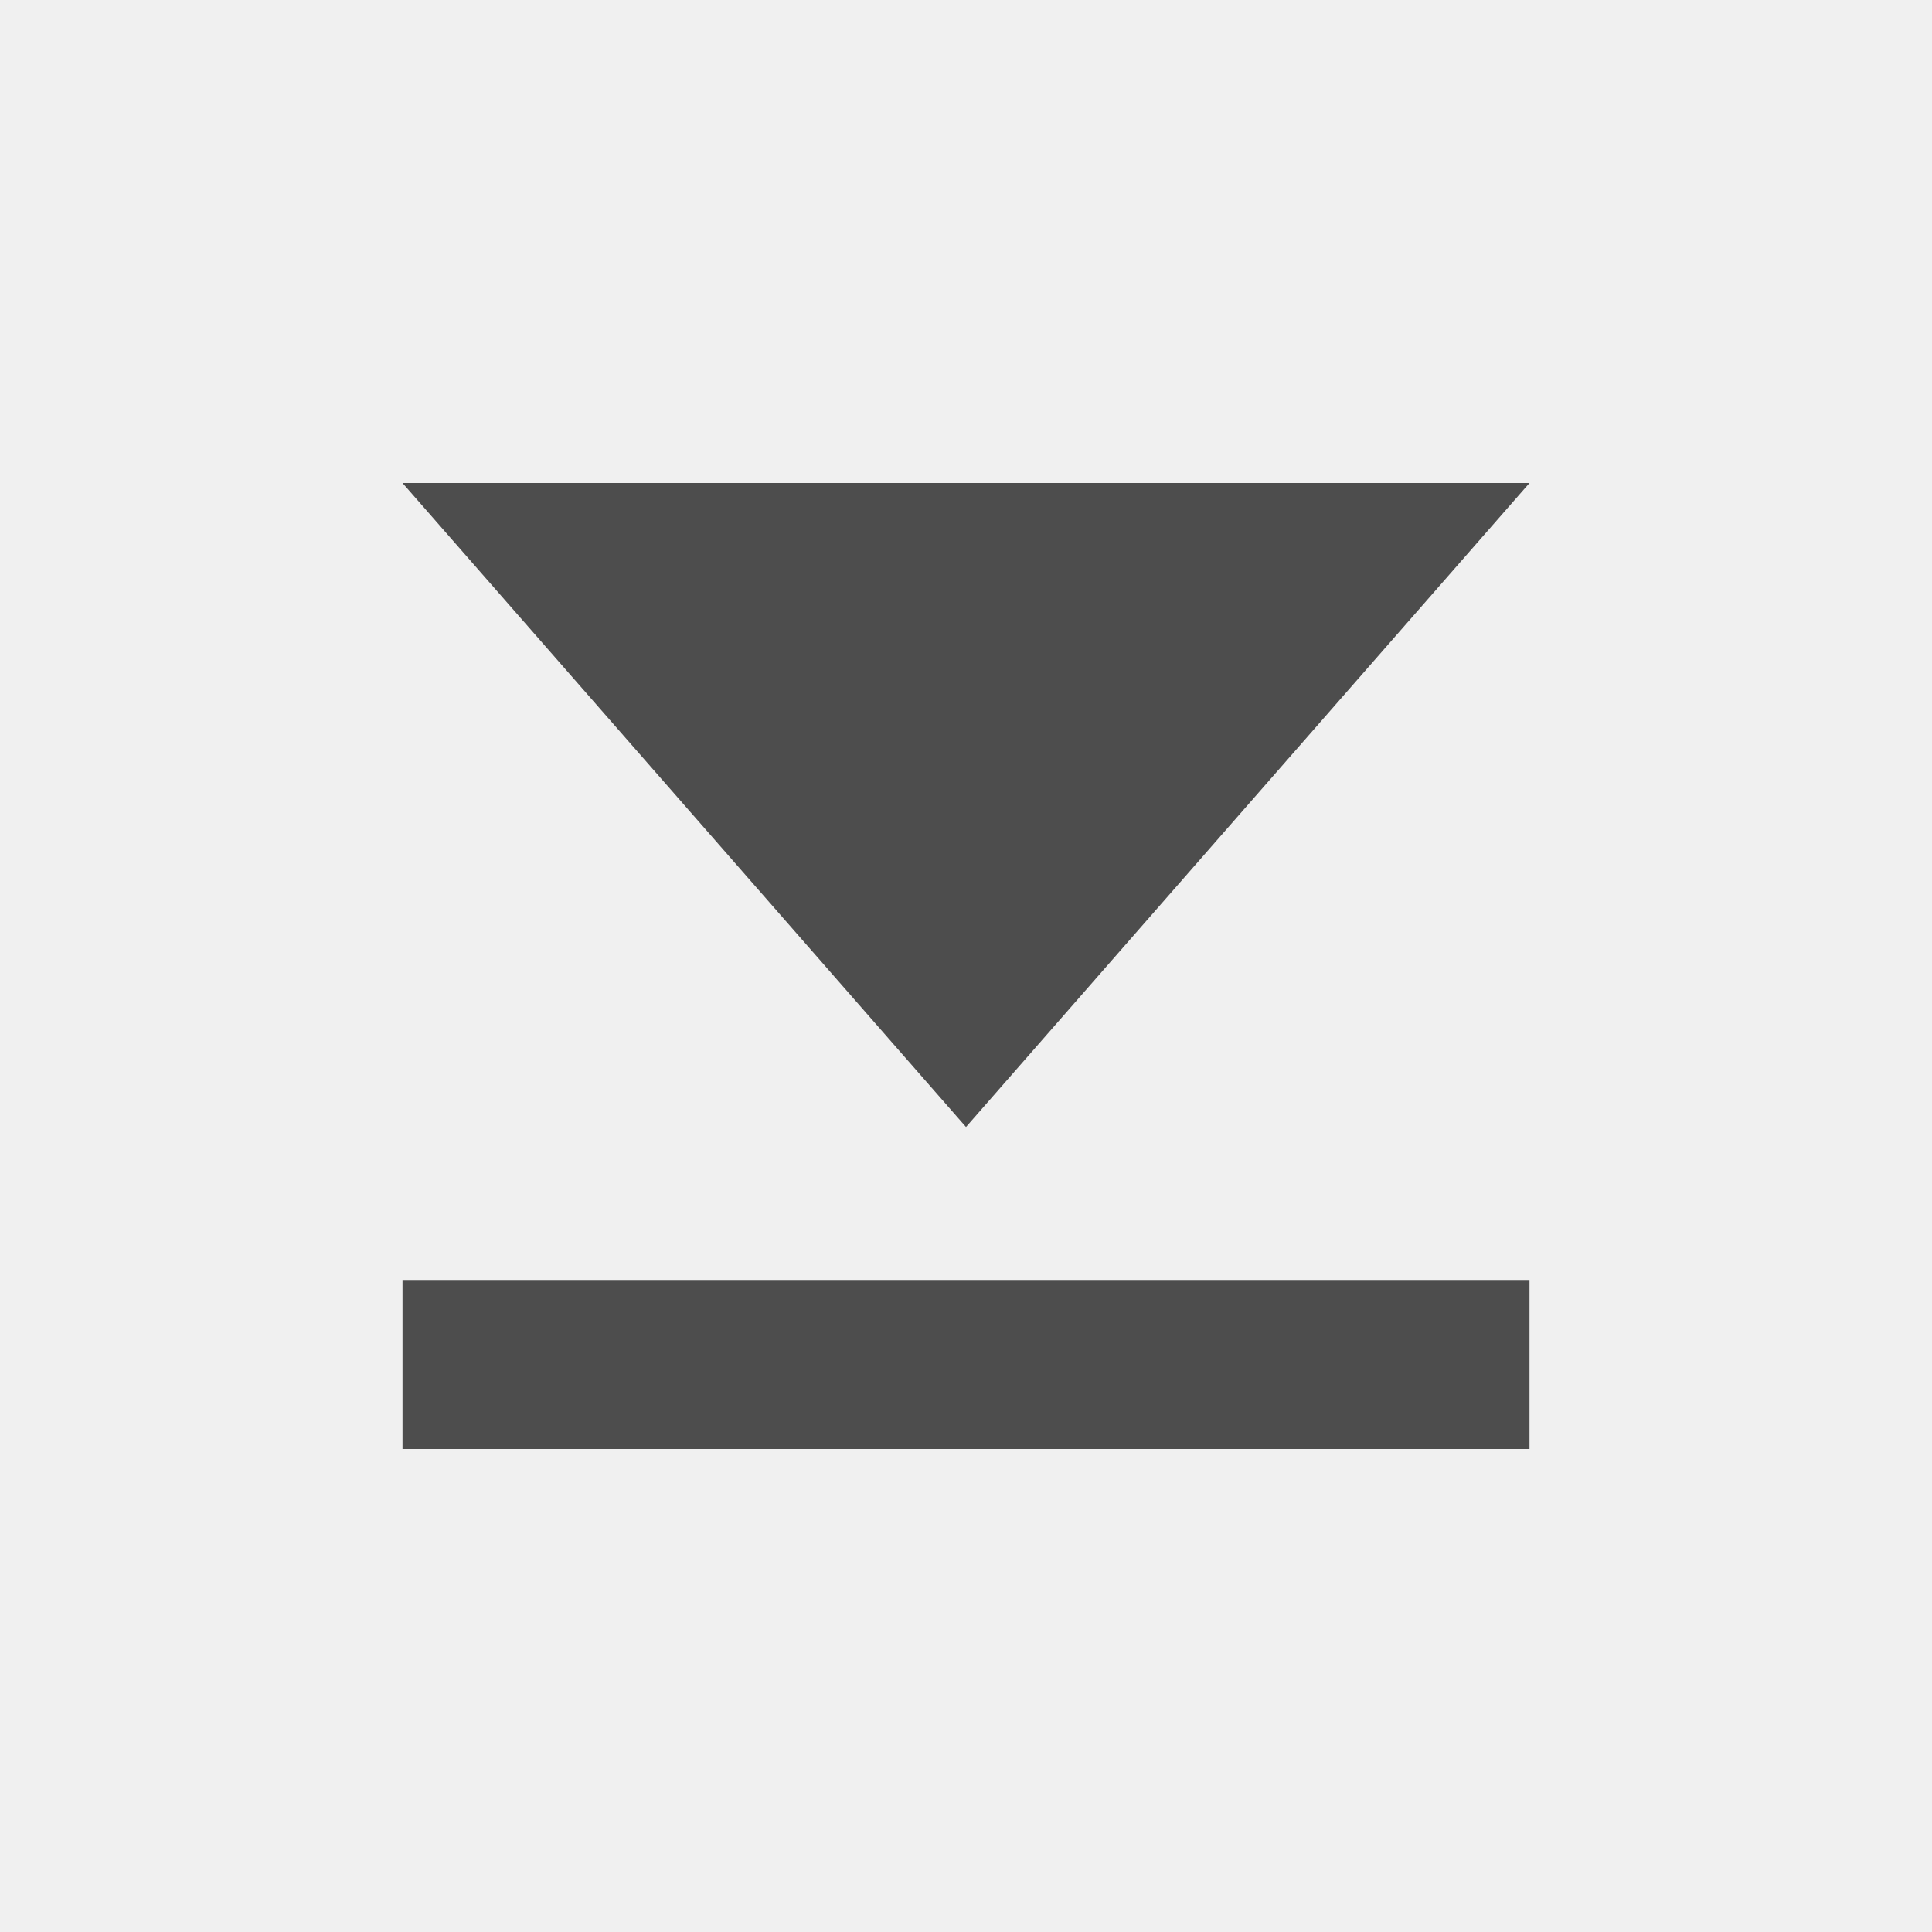
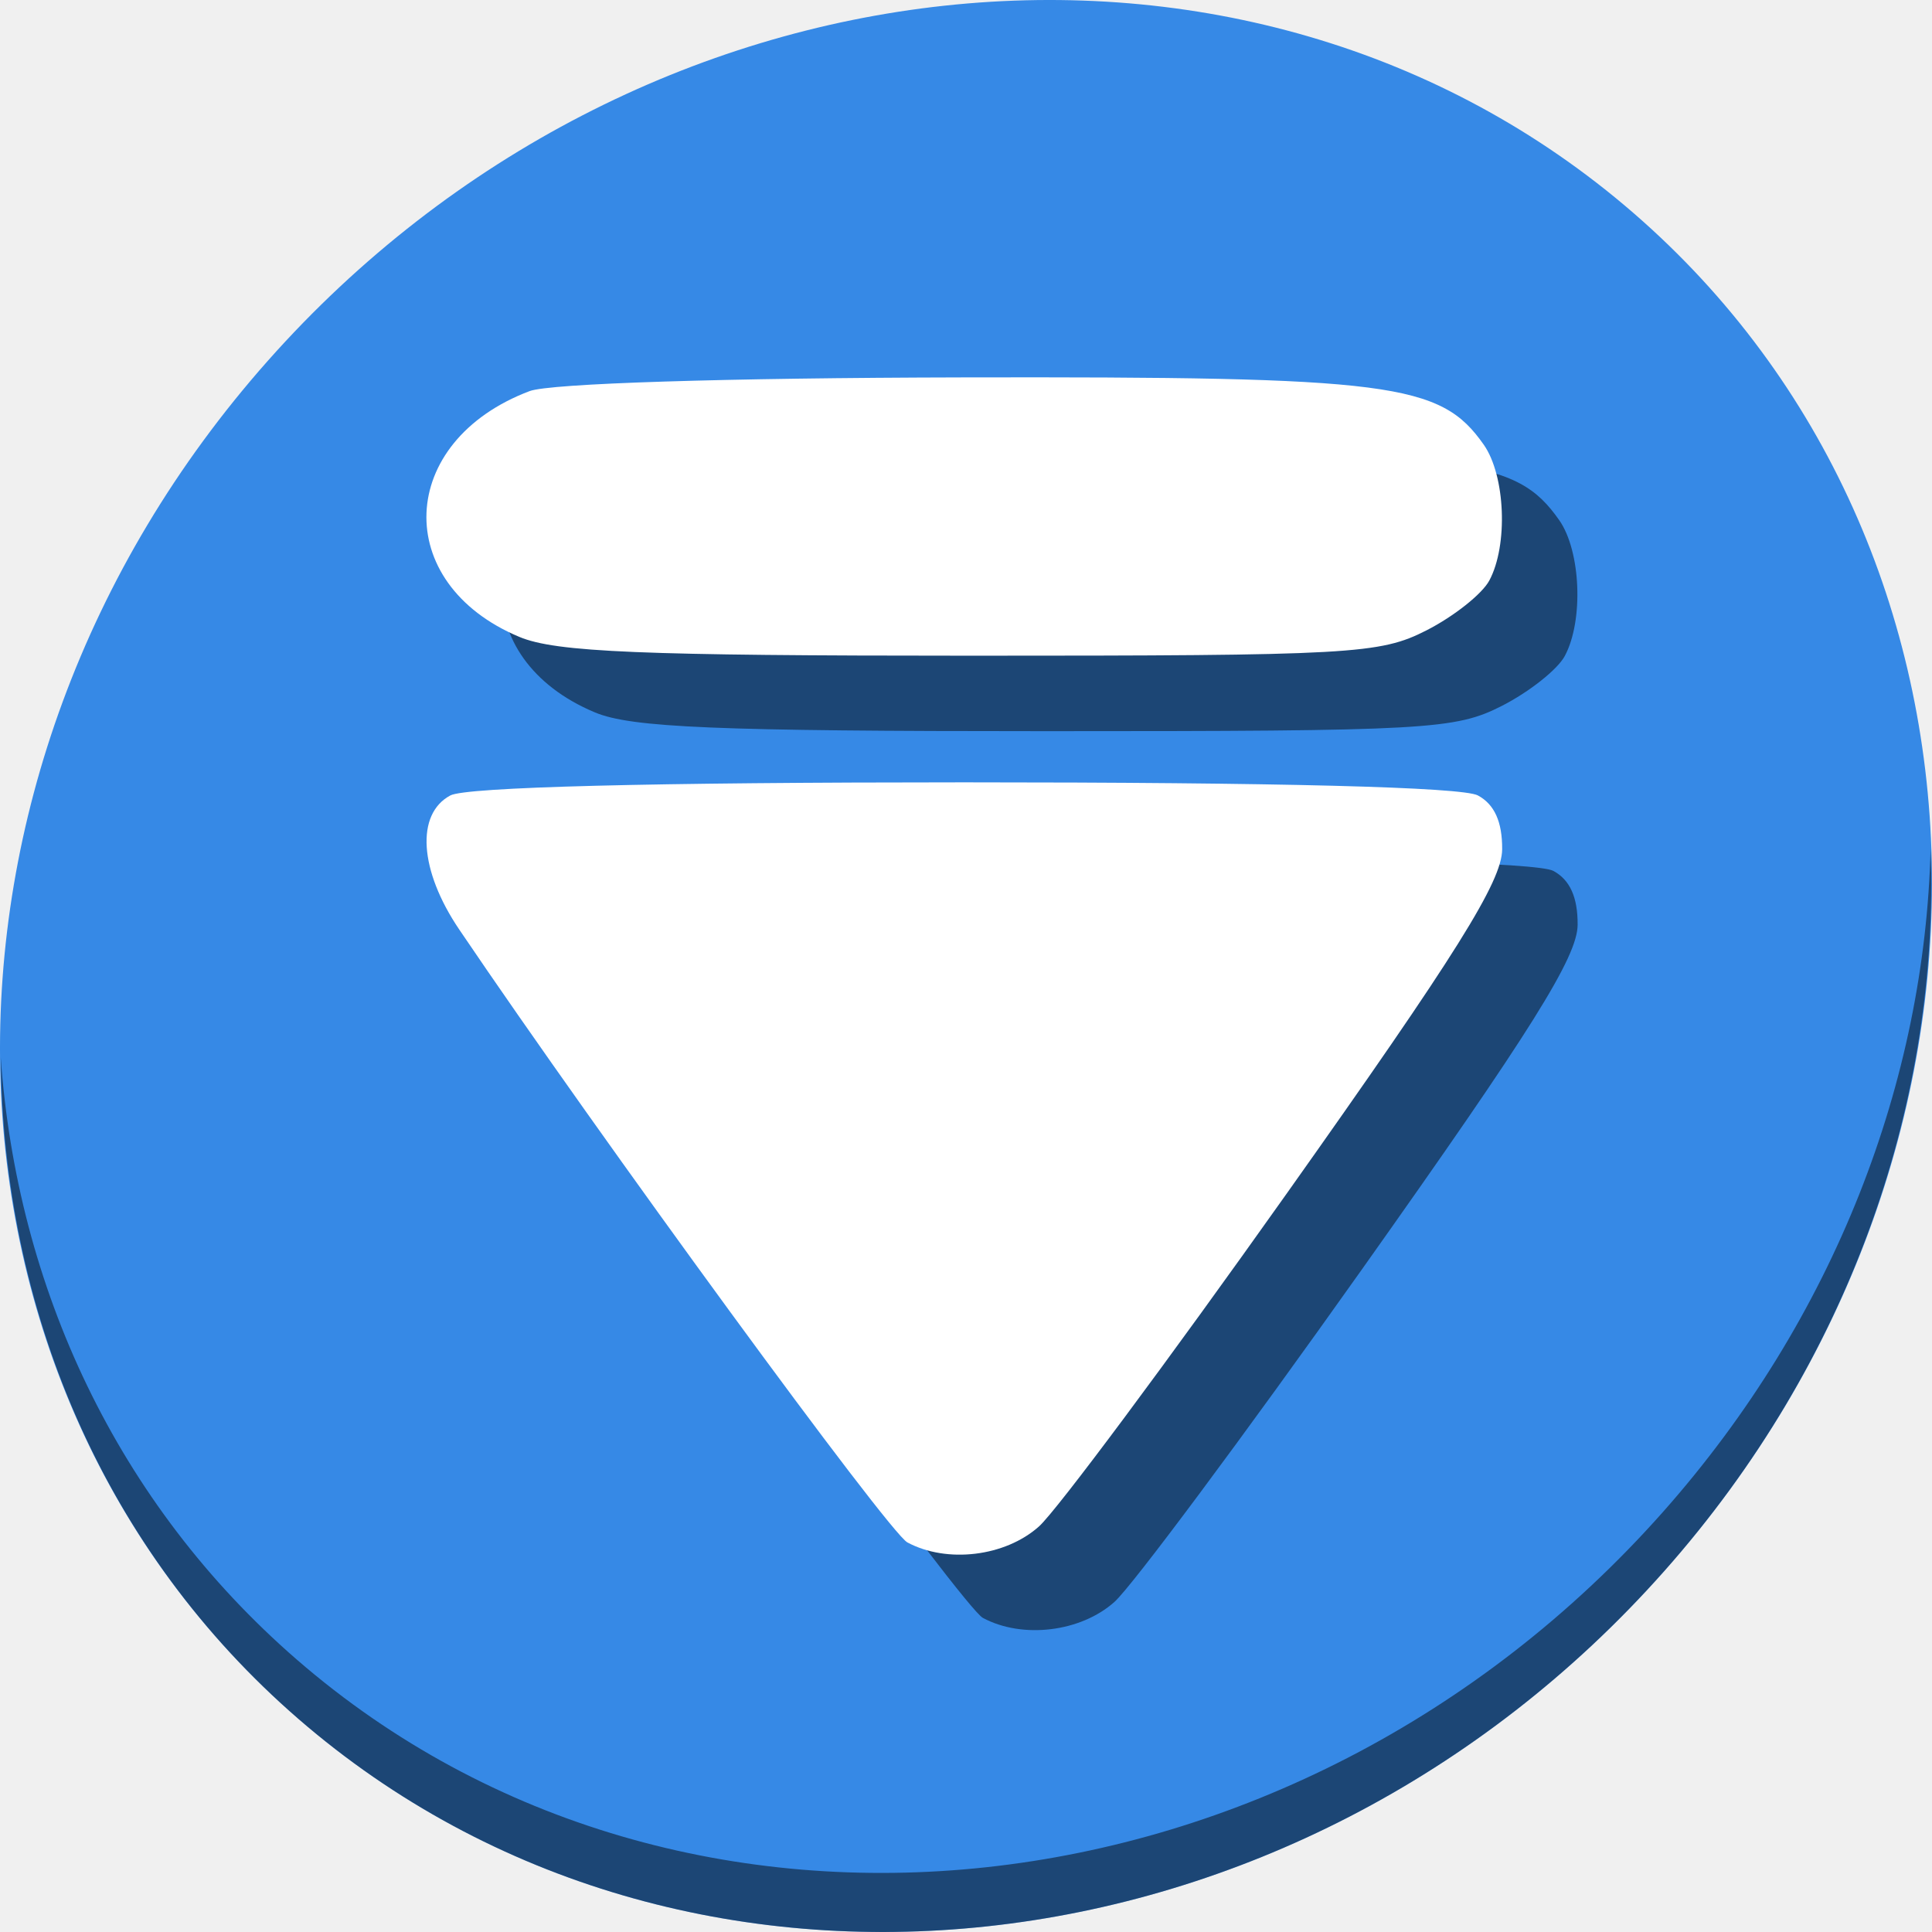
- <svg xmlns="http://www.w3.org/2000/svg" viewBox="0 0 24 24">
+ <svg xmlns="http://www.w3.org/2000/svg" viewBox="0 0 64 64" version="1.1" id="svg6" width="64" height="64">
  <defs id="defs3051">
    <style type="text/css" id="current-color-scheme">
      .ColorScheme-Text {
        color:#4d4d4d;
      }
      </style>
  </defs>
-   <path style="fill:currentColor;fill-opacity:1;stroke:none" d="M 5 6 L 12 14 L 19 6 L 5 6 z M 5 15.9 L 5 18 L 19 18 L 19 15.9 L 5 15.9 z " class="ColorScheme-Text" />
+   <g id="g839">
+     <path id="path958" d="M 54.114,7.059 C 66.888,18.131 67.343,38.272 55.129,52.047 42.915,65.821 22.66,68.013 9.886,56.941 -2.888,45.869 -3.343,25.728 8.871,11.953 21.085,-1.821 41.34,-4.013 54.114,7.059 Z" style="fill:#3689e6;fill-opacity:1;stroke-width:1.389" />
+     <path id="path960" d="M 63.954,28.113 C 63.761,35.777 60.809,43.632 55.084,50.09 42.87,63.865 22.615,66.056 9.841,54.984 3.853,49.794 0.562,42.615 0.024,35.029 0.1,43.323 3.39,51.31 9.885,56.94 22.659,68.012 42.915,65.82 55.128,52.046 61.341,45.038 64.253,36.384 63.954,28.113 Z" style="opacity:1;fill:#000000;fill-opacity:0.49;stroke-width:1.389" />
+     <path style="fill:#000000;fill-opacity:0.49;stroke-width:0.42" d="m 51.651,17.231 c -1.435,-2.049 -3.051,-2.258 -17.264,-2.229 -7.867,0.016 -13.671,0.199 -14.343,0.454 -4.402,1.663 -4.595,6.364 -0.335,8.144 1.207,0.504 4.013,0.621 14.942,0.621 12.636,0 13.557,-0.051 15.104,-0.84 0.906,-0.462 1.843,-1.205 2.081,-1.651 0.627,-1.171 0.532,-3.475 -0.184,-4.498 z m -0.193,11.619 c -0.519,-0.278 -6.649,-0.434 -17.02,-0.434 -10.37,0 -16.501,0.157 -17.02,0.434 -1.152,0.616 -1.029,2.484 0.292,4.437 4.704,6.956 14.221,19.971 14.849,20.308 1.313,0.703 3.24,0.469 4.358,-0.529 0.582,-0.519 4.27,-5.475 8.197,-11.014 5.635,-7.948 7.141,-10.354 7.147,-11.418 0.006,-0.91 -0.256,-1.49 -0.803,-1.783 z" id="path837" />
+     <path id="path964" d="m 49.151,14.731 c -1.435,-2.049 -3.051,-2.258 -17.264,-2.229 -7.867,0.016 -13.671,0.199 -14.343,0.454 -4.402,1.663 -4.595,6.364 -0.335,8.144 1.207,0.504 4.013,0.621 14.942,0.621 12.636,0 13.557,-0.051 15.104,-0.84 0.906,-0.462 1.843,-1.205 2.081,-1.651 0.627,-1.171 0.532,-3.475 -0.184,-4.498 z m -0.193,11.619 c -0.519,-0.278 -6.649,-0.434 -17.02,-0.434 -10.37,0 -16.501,0.157 -17.02,0.434 -1.152,0.616 -1.029,2.484 0.292,4.437 4.704,6.956 14.221,19.971 14.849,20.308 1.313,0.703 3.24,0.469 4.358,-0.529 0.582,-0.519 4.27,-5.475 8.197,-11.014 5.635,-7.948 7.141,-10.354 7.147,-11.418 0.006,-0.91 -0.256,-1.49 -0.803,-1.783 z" style="fill:#ffffff;stroke-width:0.42" />
+   </g>
</svg>
